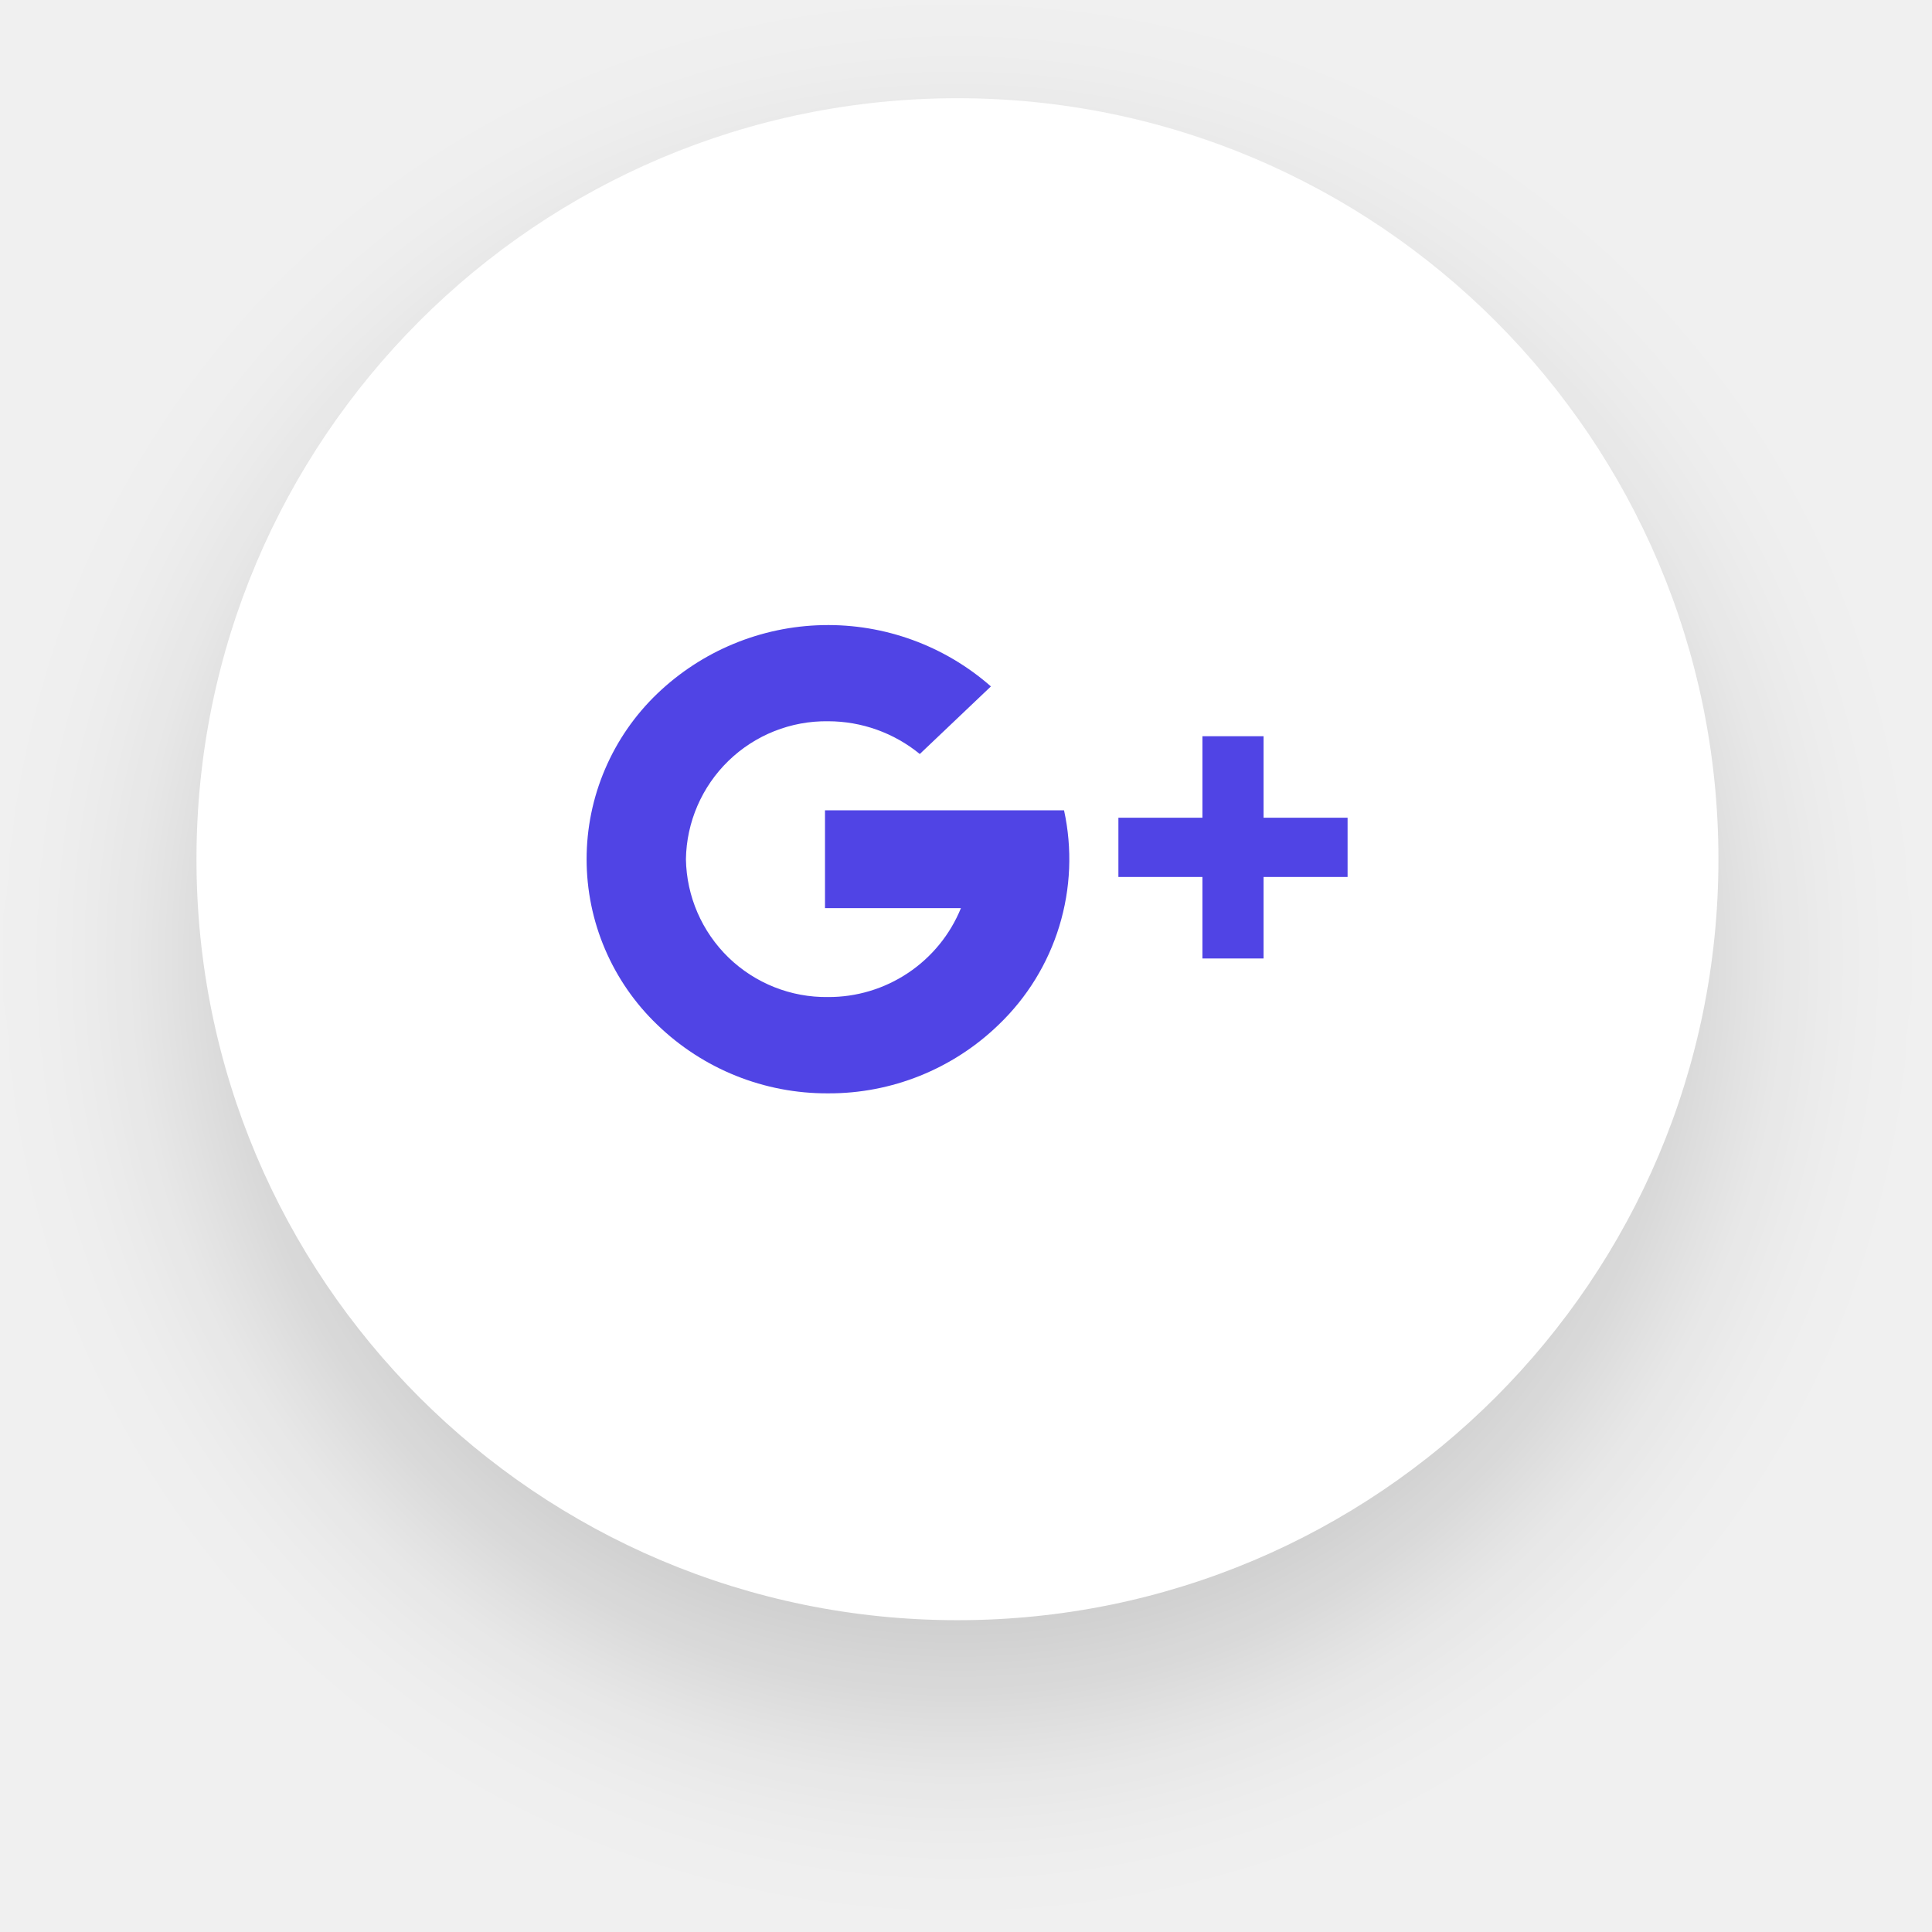
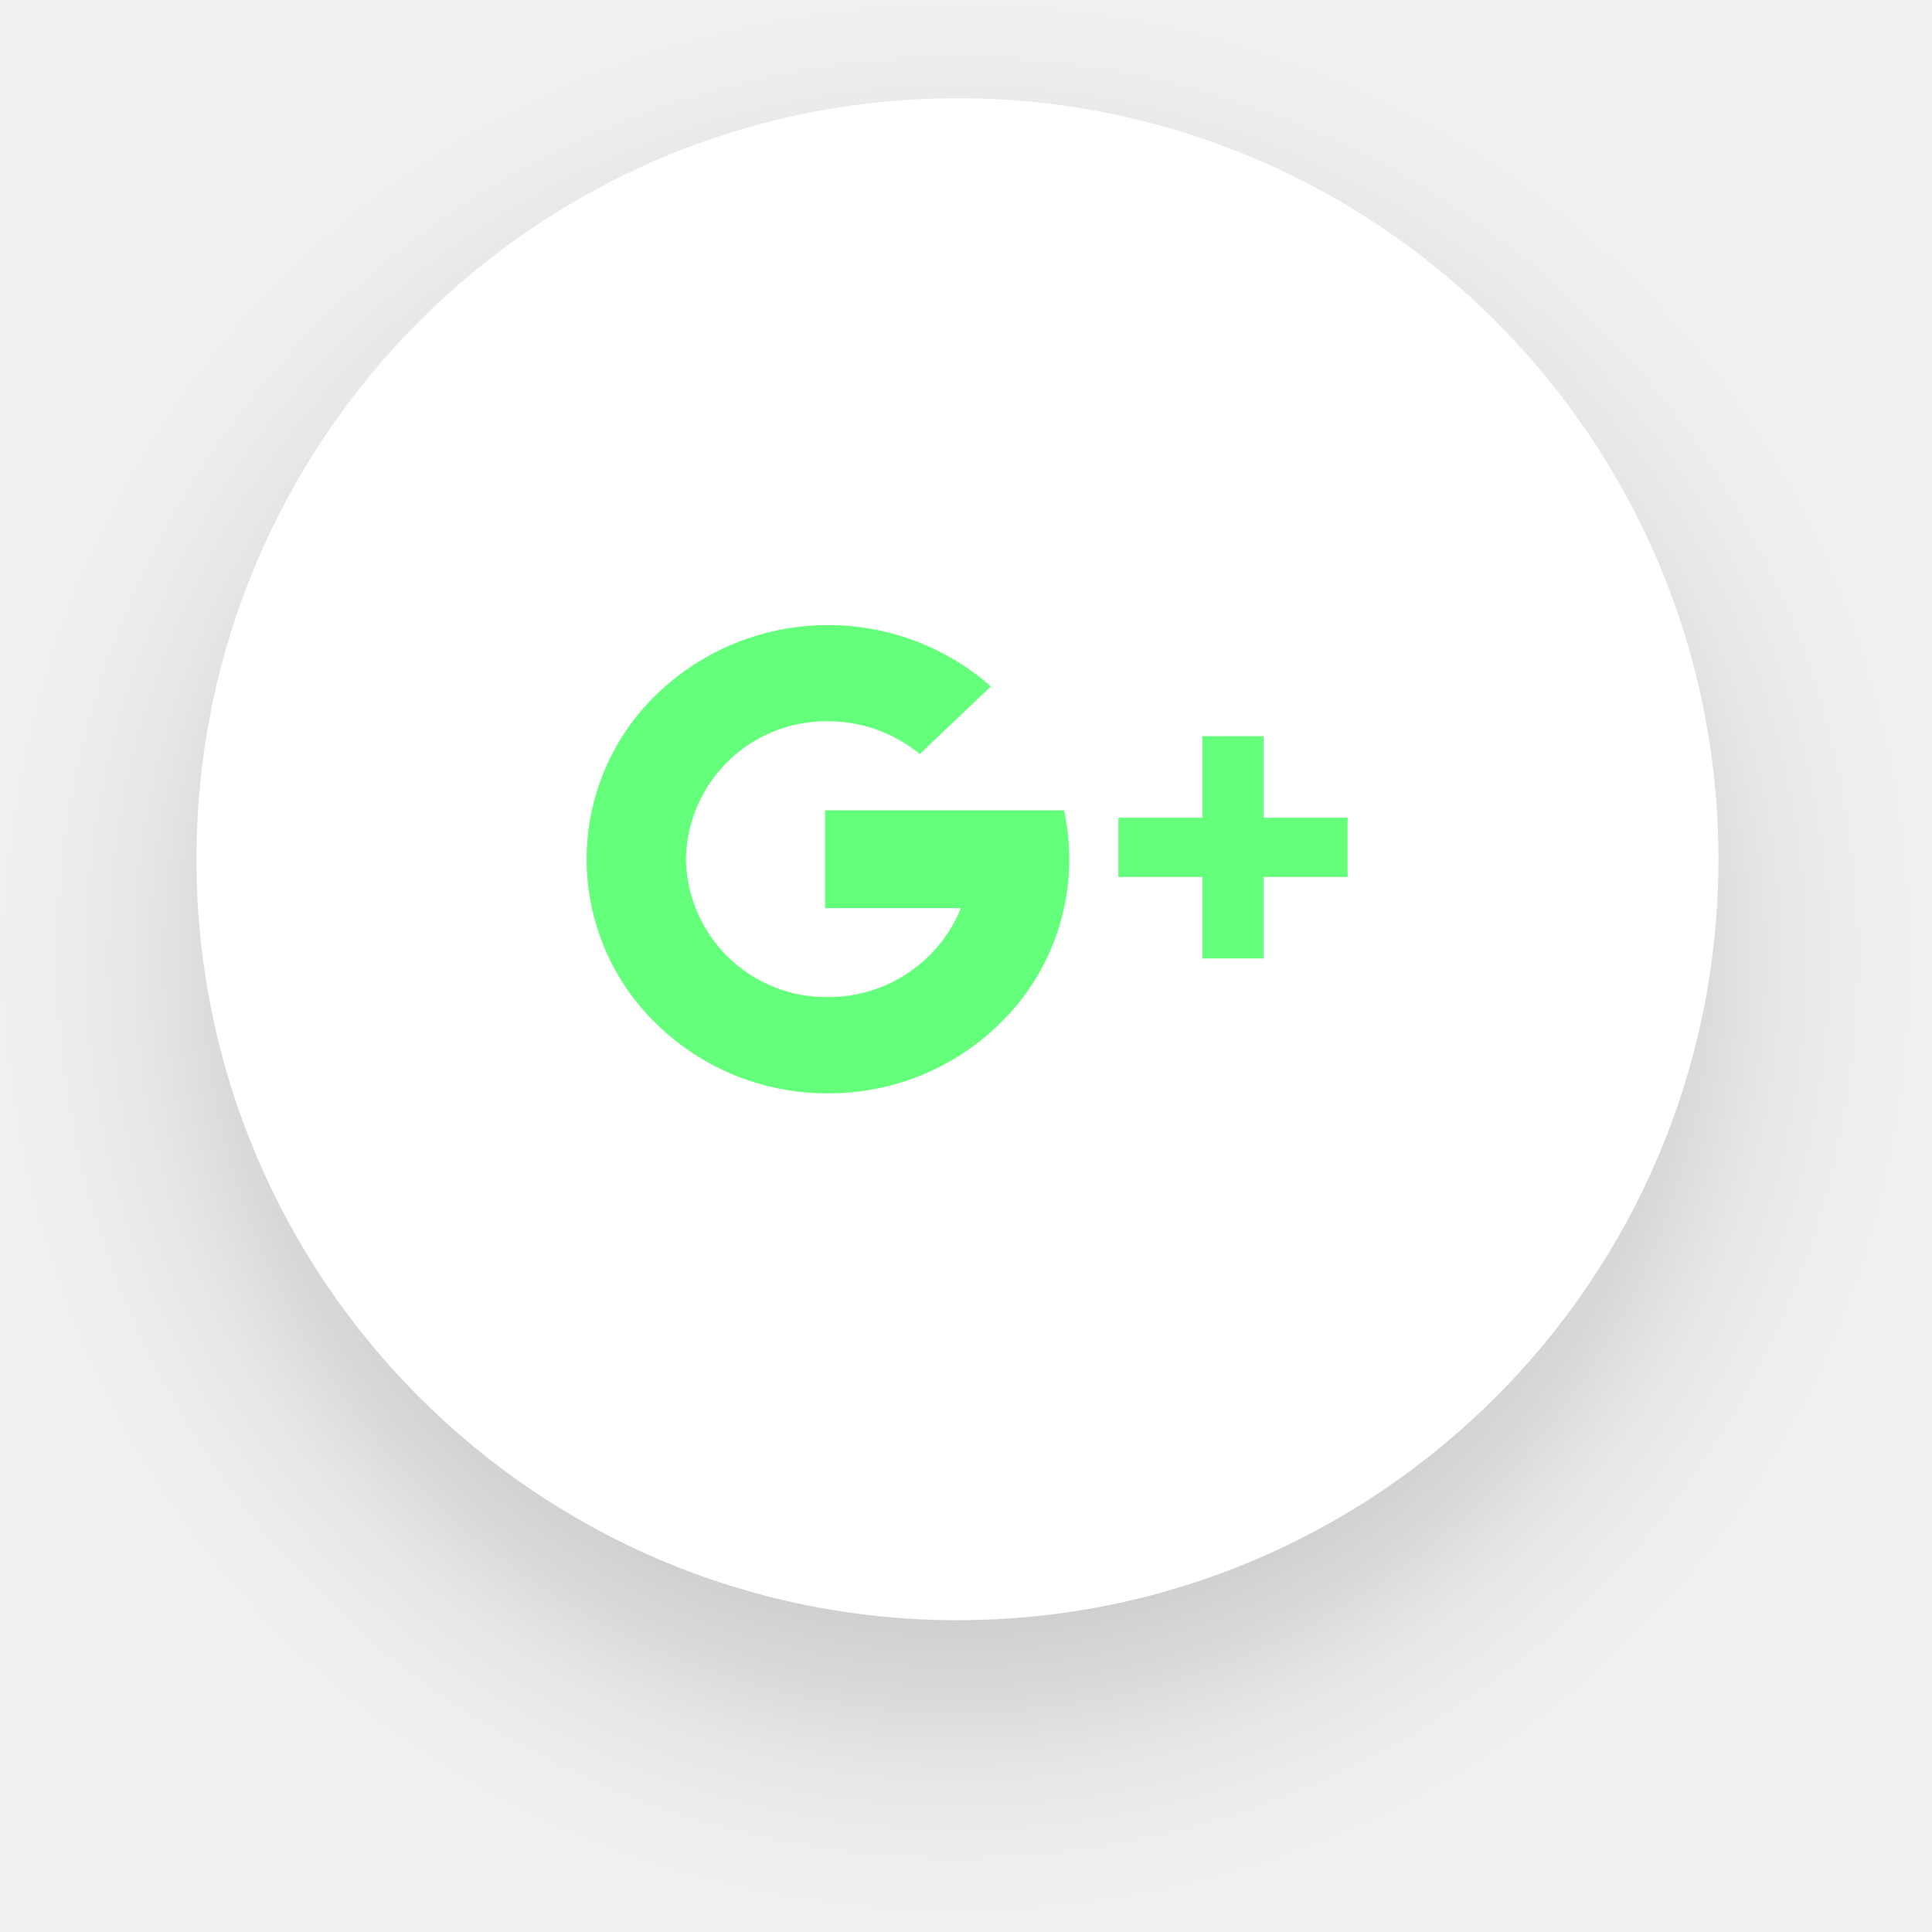
<svg xmlns="http://www.w3.org/2000/svg" width="59" height="59" viewBox="0 0 59 59" fill="none">
  <g filter="url(#filter0_d_8593_1254)">
    <path d="M29.239 49.478C42.074 49.478 52.478 39.074 52.478 26.239C52.478 13.405 42.074 3 29.239 3C16.404 3 6 13.405 6 26.239C6 39.074 16.404 49.478 29.239 49.478Z" fill="white" />
  </g>
-   <path d="M25.287 33.389C23.343 33.399 21.471 32.648 20.073 31.295C19.391 30.642 18.848 29.857 18.477 28.988C18.105 28.119 17.914 27.183 17.914 26.238C17.914 25.294 18.105 24.358 18.477 23.489C18.848 22.62 19.391 21.835 20.073 21.182C21.436 19.877 23.238 19.13 25.125 19.09C27.011 19.049 28.844 19.717 30.261 20.962L28.089 23.026C27.299 22.38 26.31 22.026 25.289 22.026C24.155 22.01 23.061 22.444 22.247 23.234C21.433 24.024 20.965 25.105 20.947 26.239C20.966 27.372 21.434 28.451 22.247 29.241C23.061 30.029 24.154 30.464 25.287 30.448C26.157 30.452 27.009 30.195 27.732 29.711C28.455 29.228 29.017 28.539 29.345 27.733H25.194V24.746H32.494C32.75 25.918 32.7 27.135 32.35 28.282C32 29.429 31.361 30.467 30.494 31.296C29.098 32.646 27.23 33.398 25.287 33.389ZM38.587 29.27H36.72V26.782H34.154V24.972H36.72V22.483H38.587V24.972H41.153V26.782H38.587V29.271V29.27Z" fill="#5044E5" />
-   <defs>
-     <filter id="filter0_d_8593_1254" x="0" y="0" width="58.477" height="58.478" filterUnits="userSpaceOnUse" color-interpolation-filters="sRGB">
-       <feFlood flood-opacity="0" result="BackgroundImageFix" />
-       <feColorMatrix in="SourceAlpha" type="matrix" values="0 0 0 0 0 0 0 0 0 0 0 0 0 0 0 0 0 0 127 0" result="hardAlpha" />
-       <feOffset dy="3" />
-       <feGaussianBlur stdDeviation="3" />
-       <feColorMatrix type="matrix" values="0 0 0 0 0 0 0 0 0 0 0 0 0 0 0 0 0 0 0.161 0" />
-       <feBlend mode="normal" in2="BackgroundImageFix" result="effect1_dropShadow_8593_1254" />
-       <feBlend mode="normal" in="SourceGraphic" in2="effect1_dropShadow_8593_1254" result="shape" />
+   <path d="M25.287 33.389C23.343 33.399 21.471 32.648 20.073 31.295C19.391 30.642 18.848 29.857 18.477 28.988C18.105 28.119 17.914 27.183 17.914 26.238C17.914 25.294 18.105 24.358 18.477 23.489C18.848 22.62 19.391 21.835 20.073 21.182C21.436 19.877 23.238 19.13 25.125 19.09C27.011 19.049 28.844 19.717 30.261 20.962L28.089 23.026C27.299 22.38 26.31 22.026 25.289 22.026C24.155 22.01 23.061 22.444 22.247 23.234C21.433 24.024 20.965 25.105 20.947 26.239C20.966 27.372 21.434 28.451 22.247 29.241C23.061 30.029 24.154 30.464 25.287 30.448C26.157 30.452 27.009 30.195 27.732 29.711C28.455 29.228 29.017 28.539 29.345 27.733H25.194V24.746H32.494C32.75 25.918 32.7 27.135 32.35 28.282C32 29.429 31.361 30.467 30.494 31.296C29.098 32.646 27.23 33.398 25.287 33.389ZM38.587 29.27H36.72V26.782H34.154V24.972H36.72V22.483H38.587V24.972H41.153V26.782H38.587V29.271V29.27Z" fill="#64ff7b" />
+   <defs fill="#000000">
+     <filter id="filter0_d_8593_1254" x="0" y="0" width="58.477" height="58.478" filterUnits="userSpaceOnUse" color-interpolation-filters="sRGB" fill="#000000">
+       <feFlood flood-opacity="0" result="BackgroundImageFix" fill="#000000" />
+       <feColorMatrix in="SourceAlpha" type="matrix" values="0 0 0 0 0 0 0 0 0 0 0 0 0 0 0 0 0 0 127 0" result="hardAlpha" fill="#000000" />
+       <feOffset dy="3" fill="#000000" />
+       <feGaussianBlur stdDeviation="3" fill="#000000" />
+       <feColorMatrix type="matrix" values="0 0 0 0 0 0 0 0 0 0 0 0 0 0 0 0 0 0 0.161 0" fill="#000000" />
+       <feBlend mode="normal" in2="BackgroundImageFix" result="effect1_dropShadow_8593_1254" fill="#000000" />
+       <feBlend mode="normal" in="SourceGraphic" in2="effect1_dropShadow_8593_1254" result="shape" fill="#000000" />
    </filter>
  </defs>
</svg>
